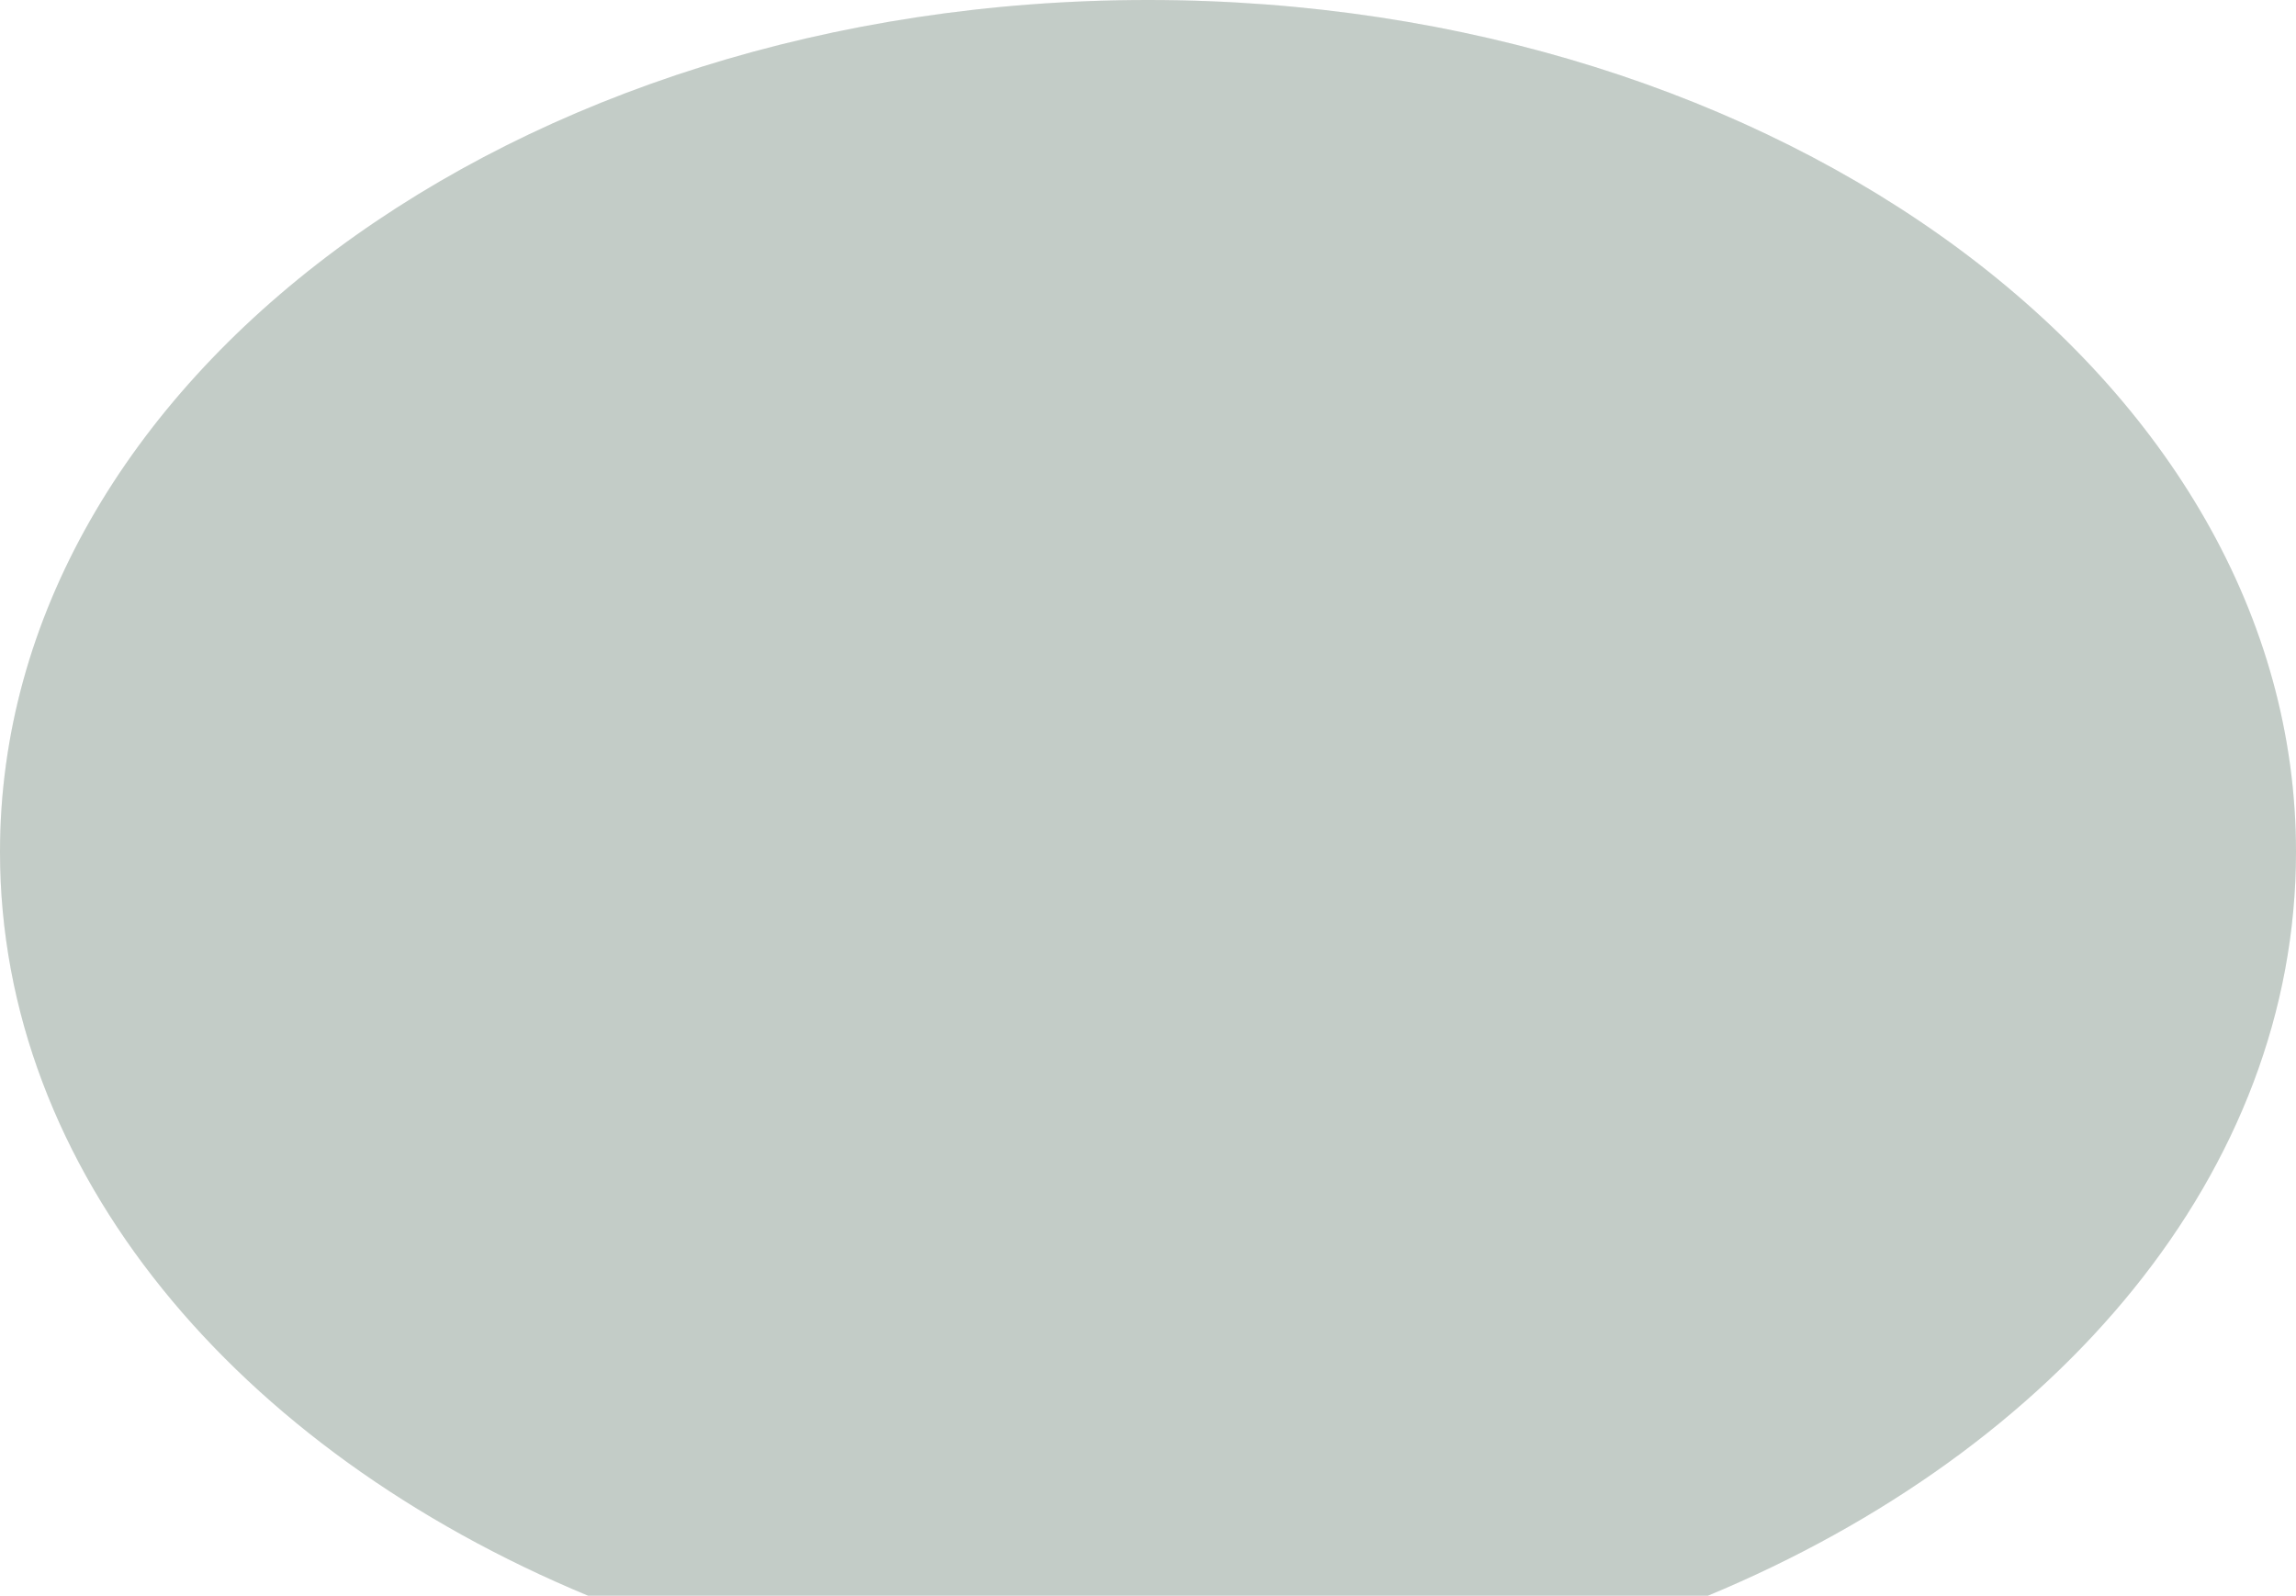
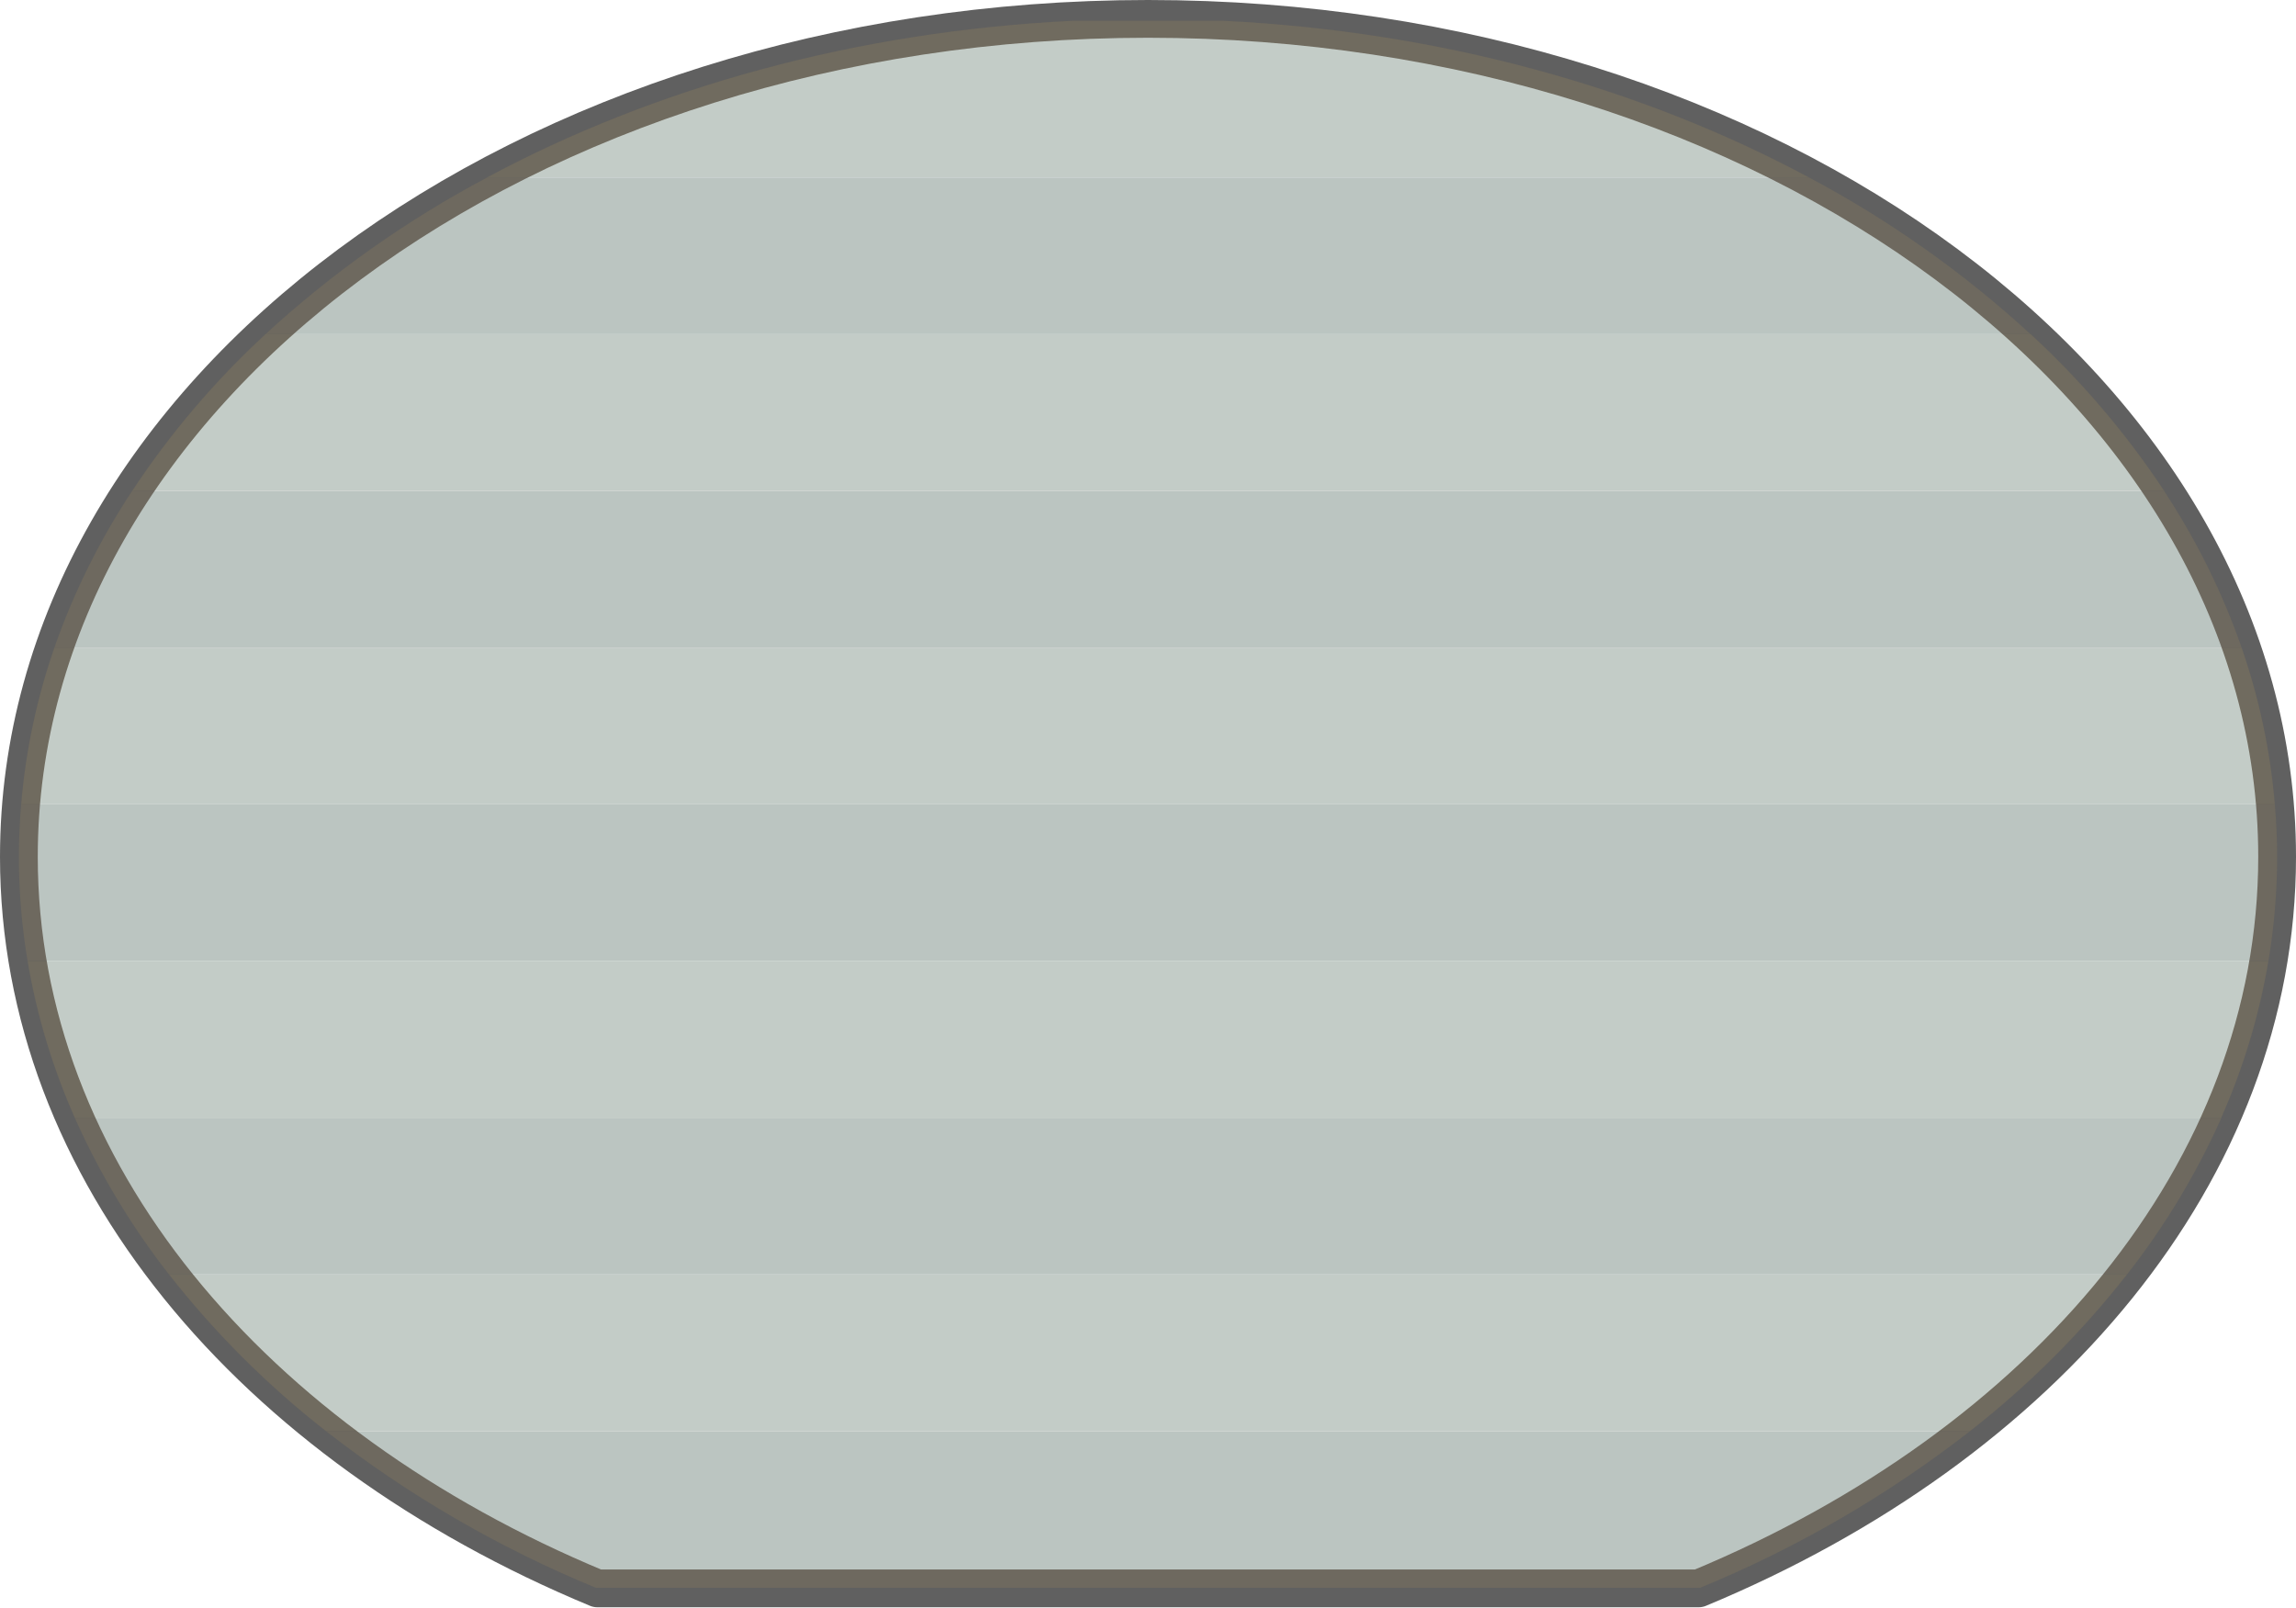
- <svg xmlns="http://www.w3.org/2000/svg" viewBox="0 0 598 415.65">
-   <path d="M686,242c-165.13,0-299,99.35-299,221.9,0,83.25,61.78,155.78,153.17,193.75H831.83C923.22,619.68,985,547.15,985,463.9,985,341.35,851.13,242,686,242Z" transform="translate(-387 -242)" fill="#bdccd4" />
+ <svg xmlns="http://www.w3.org/2000/svg" viewBox="0 0 608 425.65">
+   <path d="M468.32,616a305,305,0,0,0,71.49,41.5H832.19A305,305,0,0,0,903.68,616Z" transform="translate(-382 -237)" fill="#b5c5cc" />
+   <path d="M468.32,616H903.68a242.27,242.27,0,0,0,41.58-41.5H426.74A242.27,242.27,0,0,0,468.32,616Z" transform="translate(-382 -237)" fill="#bdccd4" />
+   <path d="M426.74,574.5H945.26a198.47,198.47,0,0,0,25-41.5H401.79A198.47,198.47,0,0,0,426.74,574.5Z" transform="translate(-382 -237)" fill="#b5c5cc" />
+   <path d="M401.79,533H970.21a173.88,173.88,0,0,0,12.49-41.5H389.3A173.88,173.88,0,0,0,401.79,533Z" transform="translate(-382 -237)" fill="#bdccd4" />
+   <path d="M387,463.9a167.34,167.34,0,0,0,2.3,27.6H982.7a167.34,167.34,0,0,0,2.3-27.6c0-4.67-.22-9.3-.6-13.9H387.6C387.22,454.6,387,459.23,387,463.9Z" transform="translate(-382 -237)" fill="#b5c5cc" />
+   <path d="M387.6,450H984.4a169.59,169.59,0,0,0-8.8-41.5H396.4A169.59,169.59,0,0,0,387.6,450Z" transform="translate(-382 -237)" fill="#bdccd4" />
+   <path d="M396.4,408.5H975.6A187.79,187.79,0,0,0,955.05,367H417A187.79,187.79,0,0,0,396.4,408.5Z" transform="translate(-382 -237)" fill="#b5c5cc" />
+   <path d="M417,367h538.1a225.79,225.79,0,0,0-35.35-41.5H452.3A225.79,225.79,0,0,0,417,367Z" transform="translate(-382 -237)" fill="#bdccd4" />
+   <path d="M452.3,325.5H919.7A282.19,282.19,0,0,0,861.05,284H511A282.19,282.19,0,0,0,452.3,325.5Z" transform="translate(-382 -237)" fill="#b5c5cc" />
+   <path d="M861.05,284c-44.18-23.72-97.44-38.69-155.17-41.5H666.12c-57.73,2.81-111,17.78-155.17,41.5Z" transform="translate(-382 -237)" fill="#bdccd4" />
+   <path d="M686,242c-165.13,0-299,99.35-299,221.9,0,83.25,61.78,155.78,153.17,193.75H831.83C923.22,619.68,985,547.15,985,463.9,985,341.35,851.13,242,686,242Z" transform="translate(-382 -237)" fill="none" stroke="#606060" stroke-linejoin="round" stroke-width="10" />
  <g opacity="0.1">
-     <path d="M686,242c-165.13,0-299,99.35-299,221.9,0,83.25,61.78,155.78,153.17,193.75H831.83C923.22,619.68,985,547.15,985,463.9,985,341.35,851.13,242,686,242Z" transform="translate(-387 -242)" fill="#bdccd4" />
-     <path d="M686,242c-165.13,0-299,99.35-299,221.9,0,83.25,61.78,155.78,153.17,193.75H831.83C923.22,619.68,985,547.15,985,463.9,985,341.35,851.13,242,686,242Z" transform="translate(-387 -242)" fill="#ffc84d" />
+     <path d="M468.32,616a305,305,0,0,0,71.49,41.5H832.19A305,305,0,0,0,903.68,616Z" transform="translate(-382 -237)" fill="#ffc84d" fill-opacity="0.88" />
+     <path d="M468.32,616H903.68a242.27,242.27,0,0,0,41.58-41.5H426.74A242.27,242.27,0,0,0,468.32,616Z" transform="translate(-382 -237)" fill="#ffc84d" />
+     <path d="M426.74,574.5H945.26a198.47,198.47,0,0,0,25-41.5H401.79A198.47,198.47,0,0,0,426.74,574.5Z" transform="translate(-382 -237)" fill="#ffc84d" fill-opacity="0.88" />
+     <path d="M401.79,533H970.21a173.88,173.88,0,0,0,12.49-41.5H389.3A173.88,173.88,0,0,0,401.79,533Z" transform="translate(-382 -237)" fill="#ffc84d" />
+     <path d="M387,463.9a167.34,167.34,0,0,0,2.3,27.6H982.7a167.34,167.34,0,0,0,2.3-27.6c0-4.67-.22-9.3-.6-13.9H387.6C387.22,454.6,387,459.23,387,463.9Z" transform="translate(-382 -237)" fill="#ffc84d" fill-opacity="0.88" />
+     <path d="M387.6,450H984.4a169.59,169.59,0,0,0-8.8-41.5H396.4A169.59,169.59,0,0,0,387.6,450Z" transform="translate(-382 -237)" fill="#ffc84d" />
+     <path d="M396.4,408.5H975.6A187.79,187.79,0,0,0,955.05,367H417A187.79,187.79,0,0,0,396.4,408.5Z" transform="translate(-382 -237)" fill="#ffc84d" fill-opacity="0.88" />
+     <path d="M417,367h538.1a225.79,225.79,0,0,0-35.35-41.5H452.3A225.79,225.79,0,0,0,417,367Z" transform="translate(-382 -237)" fill="#ffc84d" />
+     <path d="M452.3,325.5H919.7A282.19,282.19,0,0,0,861.05,284H511A282.19,282.19,0,0,0,452.3,325.5Z" transform="translate(-382 -237)" fill="#ffc84d" fill-opacity="0.88" />
+     <path d="M861.05,284c-44.18-23.72-97.44-38.69-155.17-41.5H666.12c-57.73,2.81-111,17.78-155.17,41.5Z" transform="translate(-382 -237)" fill="#ffc84d" />
  </g>
</svg>
